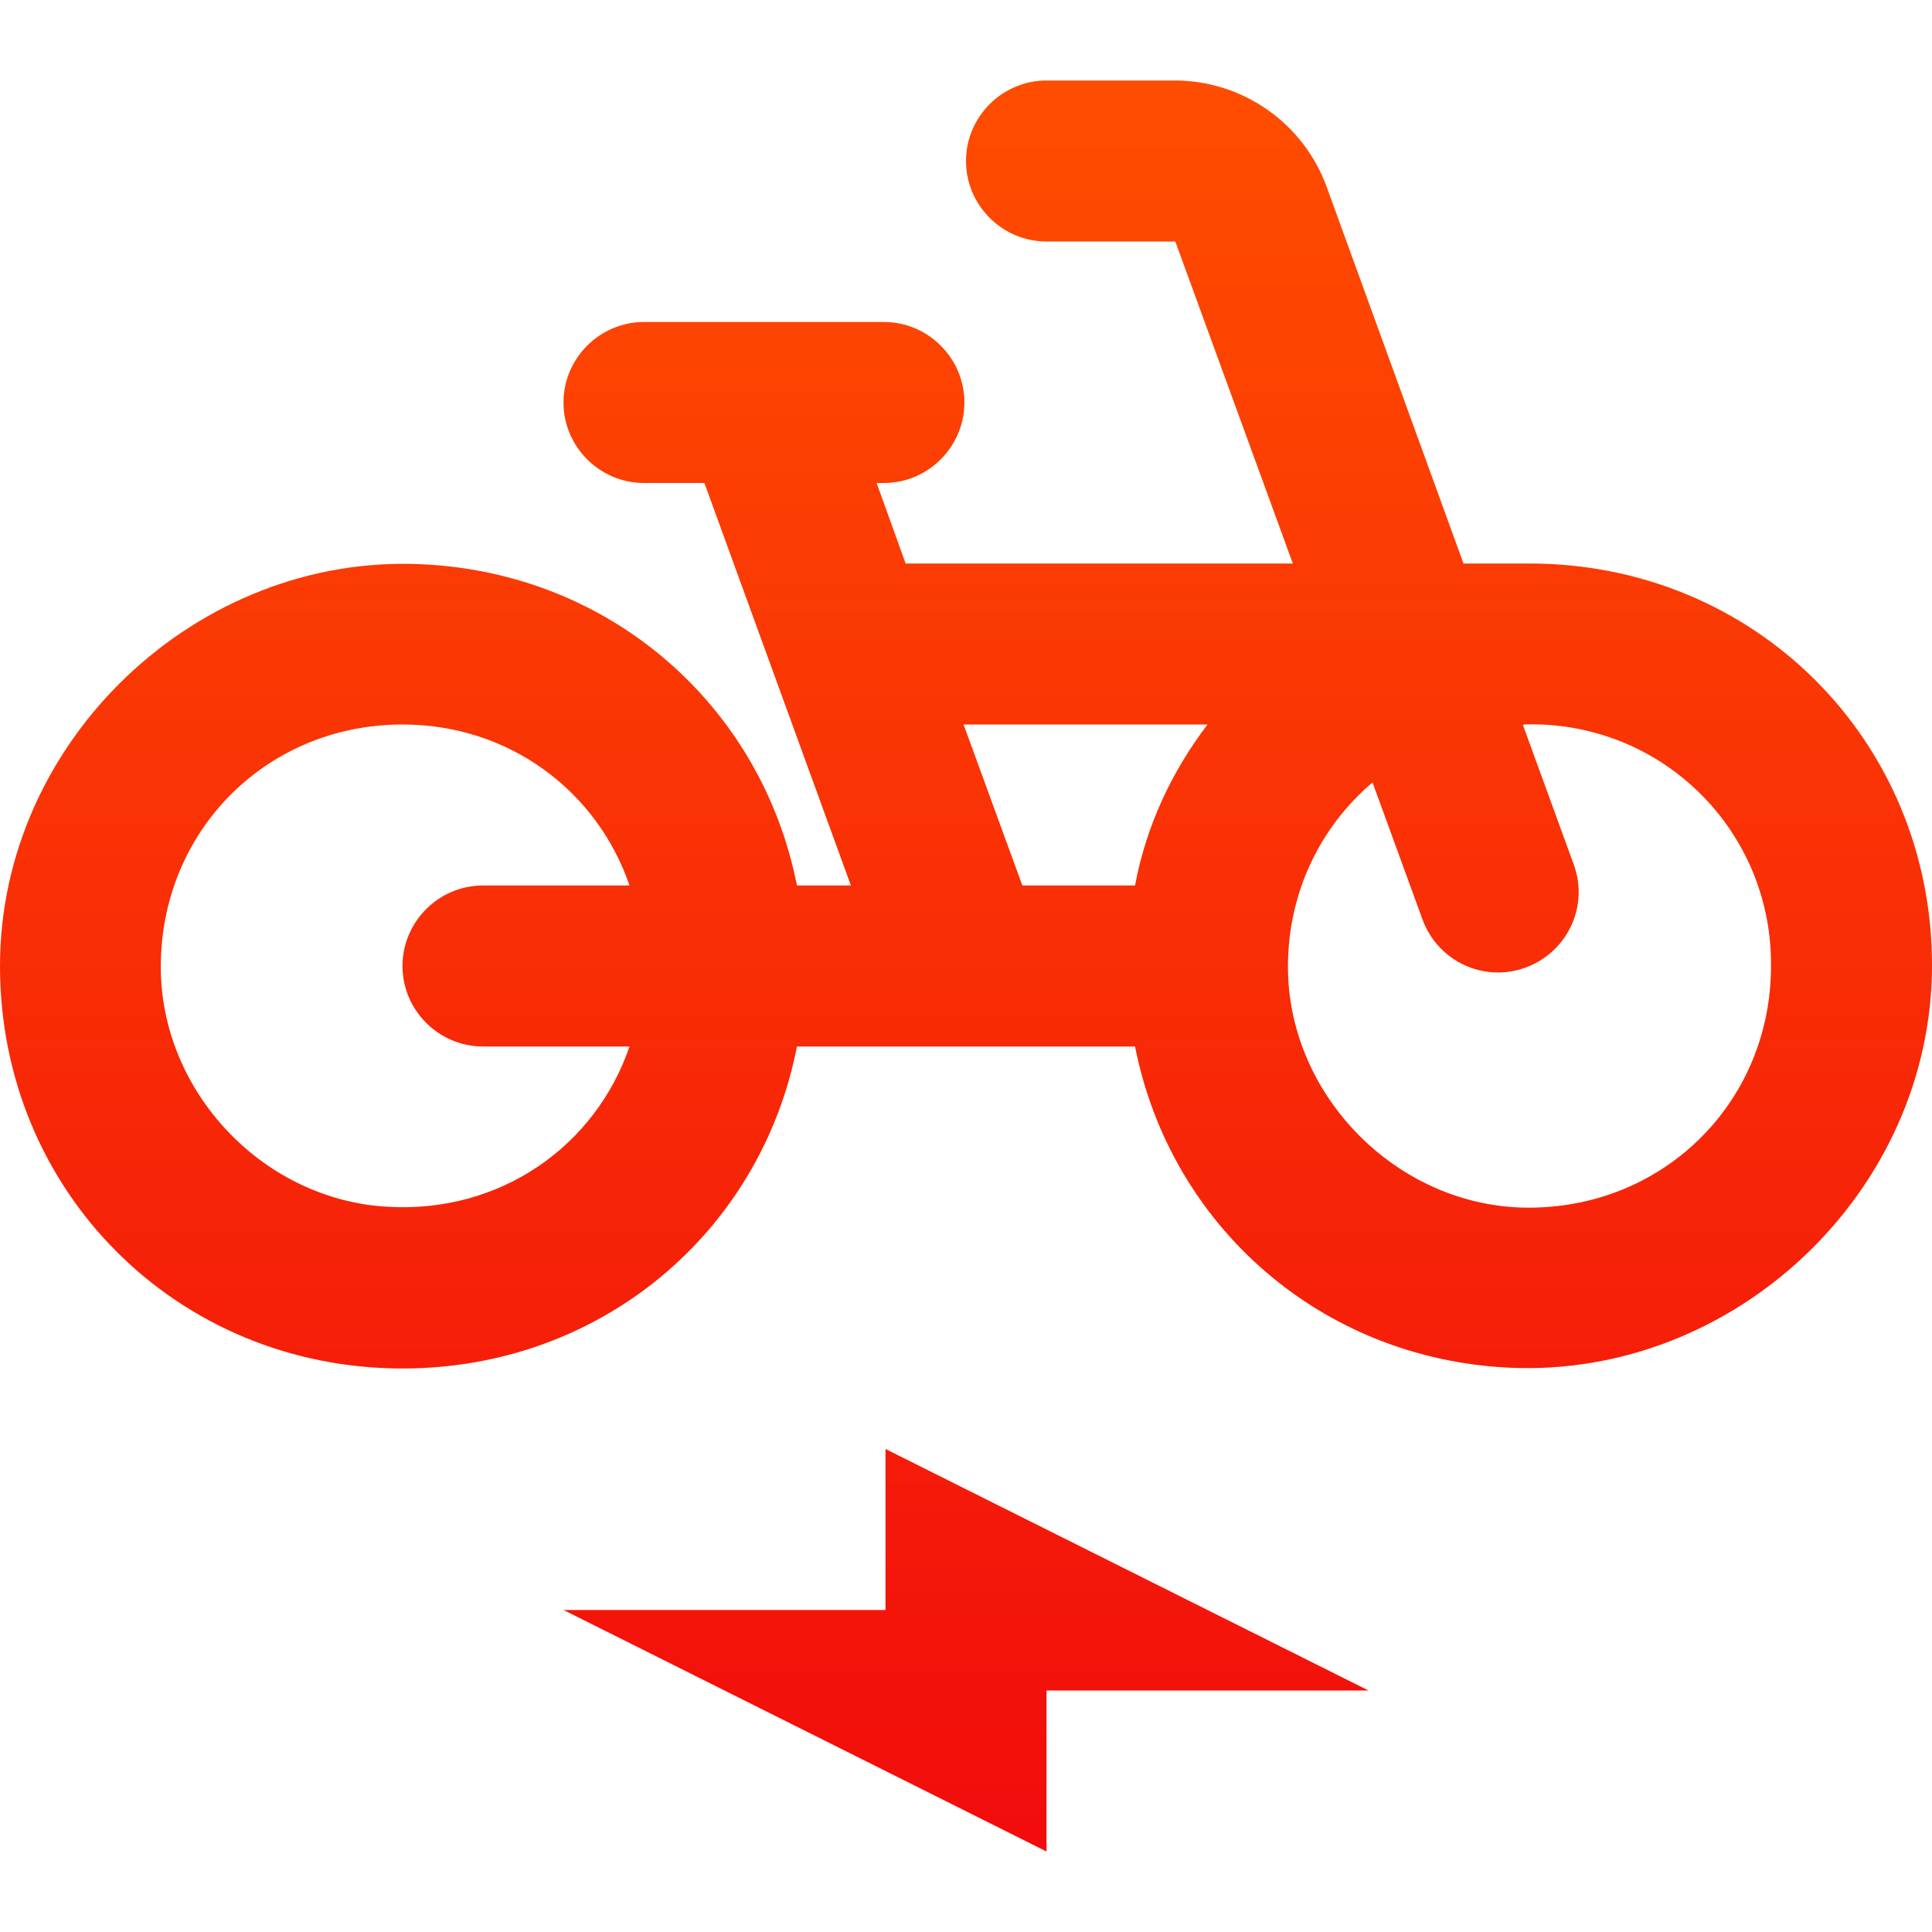
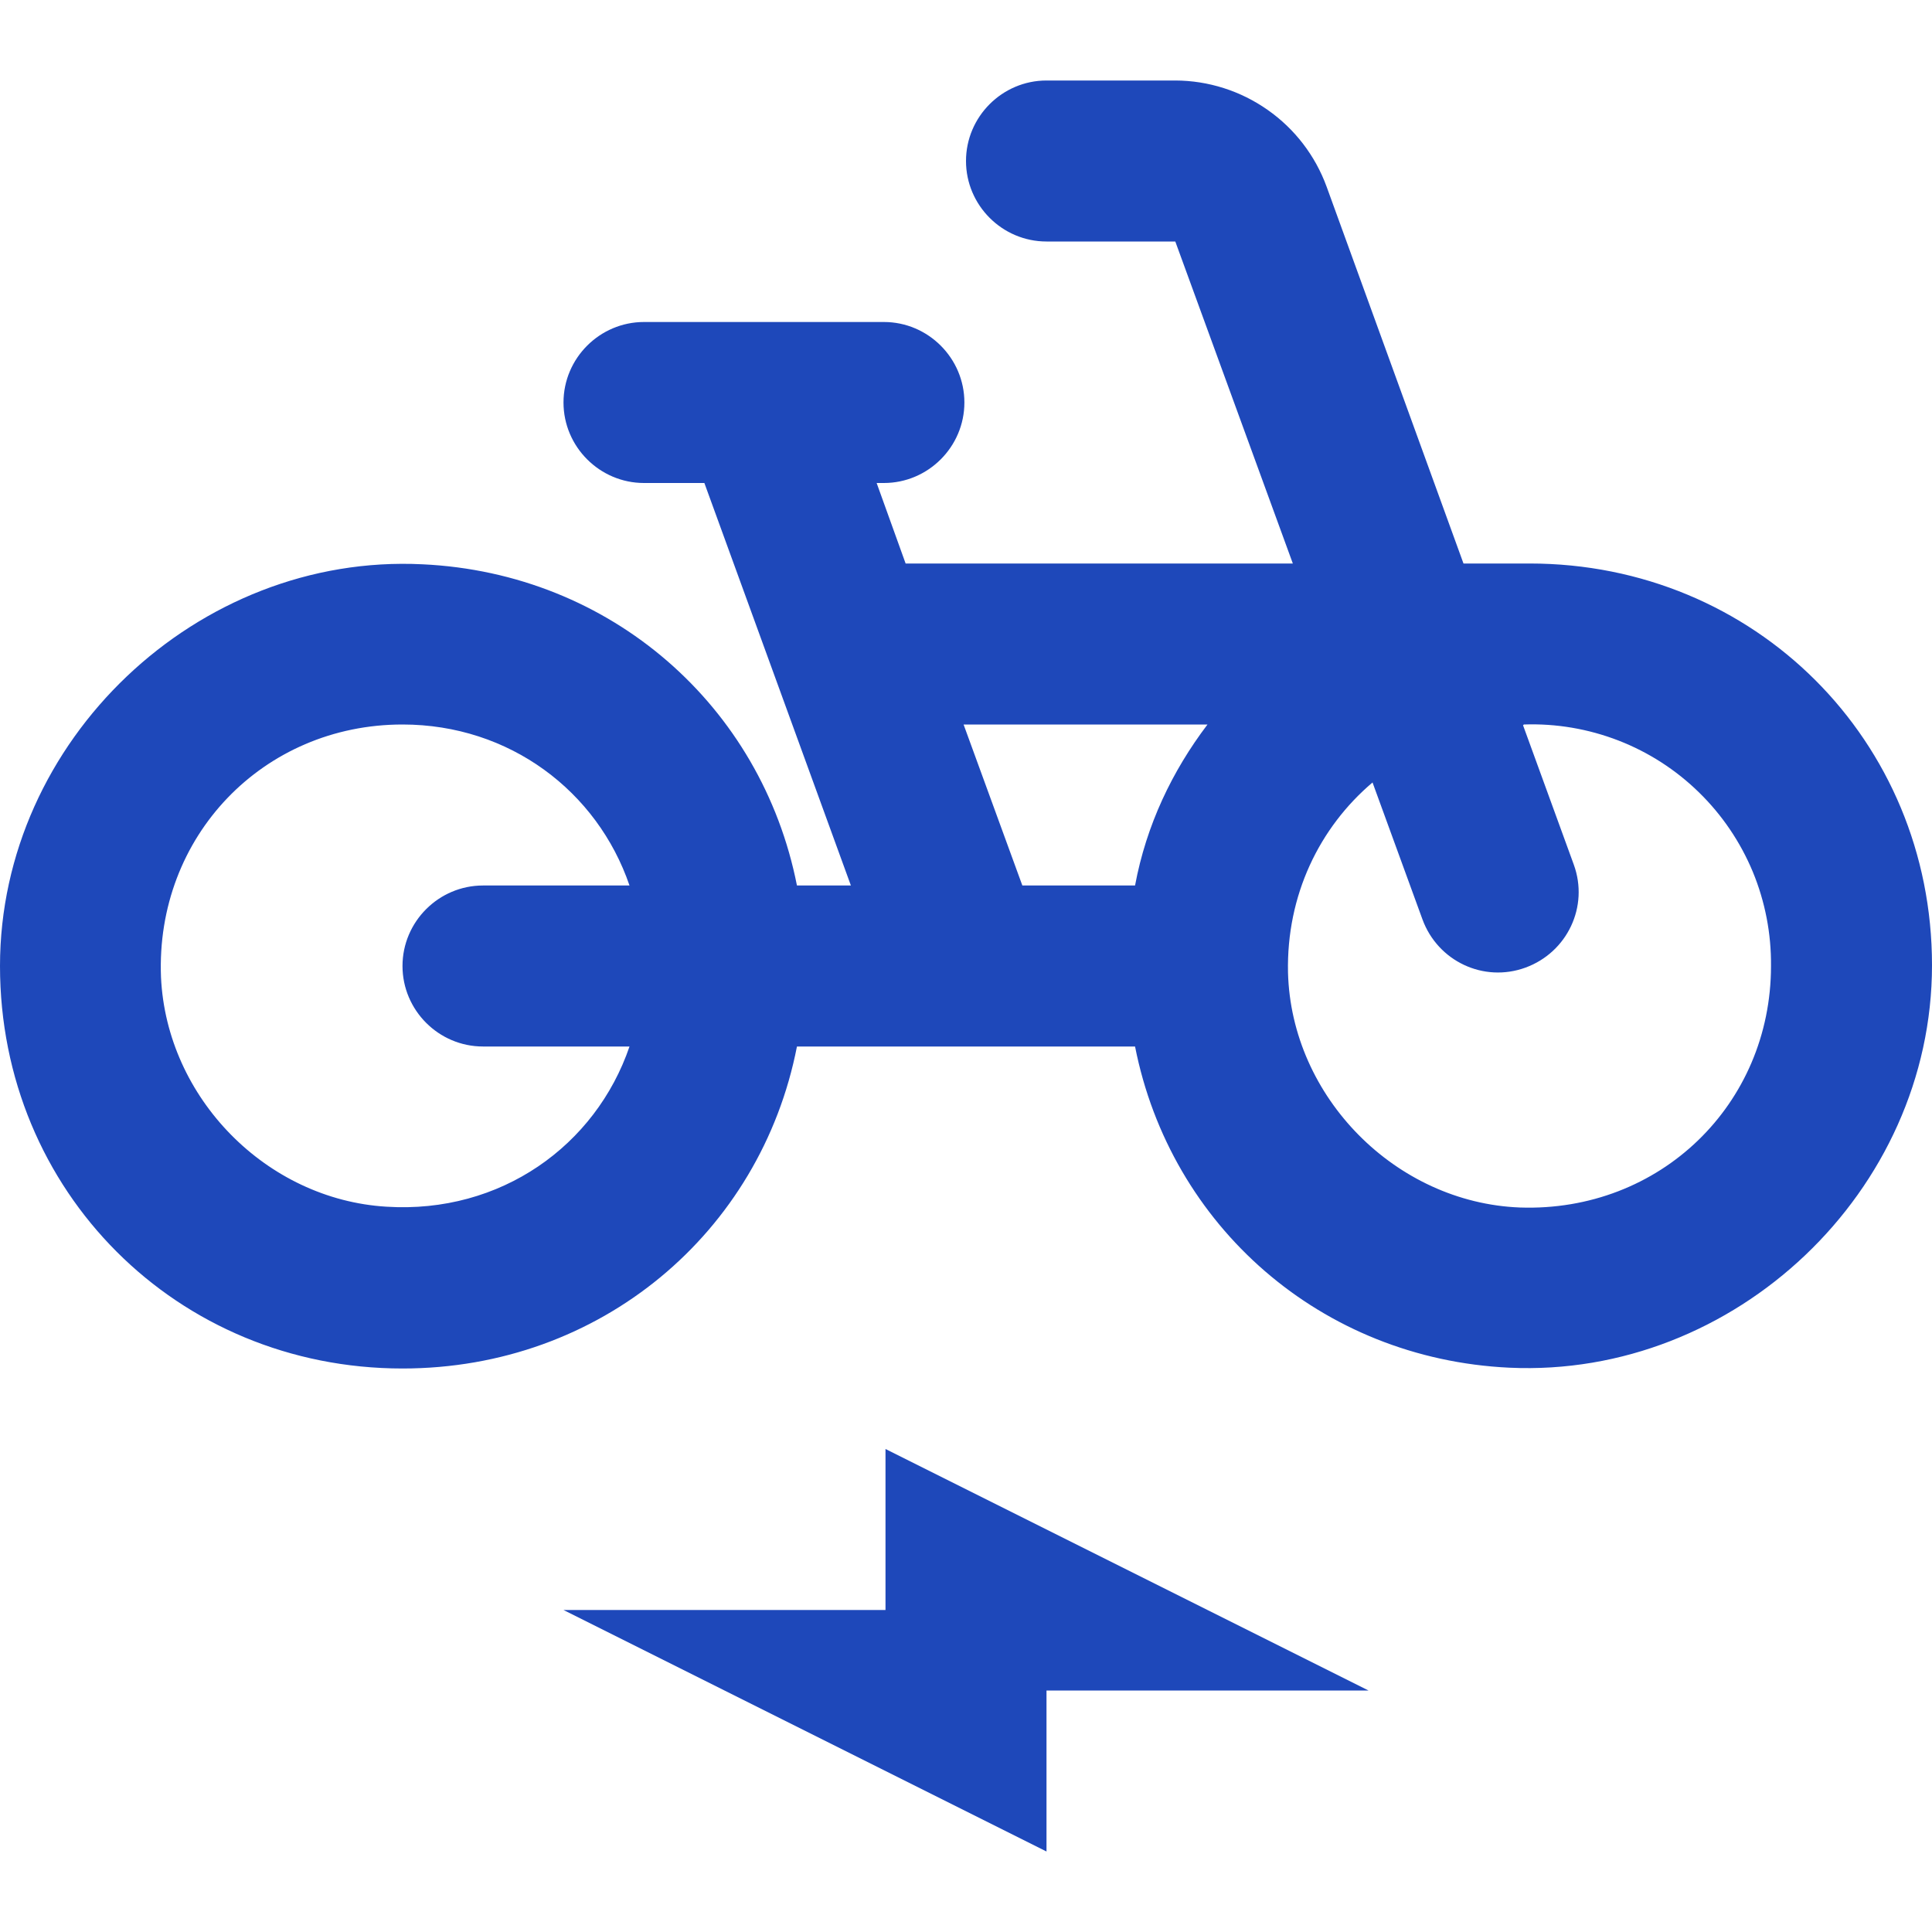
<svg xmlns="http://www.w3.org/2000/svg" width="24" height="24" viewBox="0 0 24 24" fill="none">
-   <path d="M19 7H18.18L16.48 2.32C16.339 1.934 16.084 1.601 15.747 1.365C15.411 1.129 15.011 1.001 14.6 1H13C12.45 1 12 1.45 12 2C12 2.55 12.45 3 13 3H14.6L16.06 7H11.25L10.89 6H10.98C11.53 6 11.98 5.55 11.98 5C11.98 4.45 11.53 4 10.98 4H8C7.45 4 7 4.45 7 5C7 5.55 7.45 6 8 6H8.75L10.57 11H9.9C9.46 8.77 7.59 7.12 5.25 7.01C2.45 6.87 0 9.2 0 12C0 14.8 2.2 17 5 17C7.46 17 9.45 15.31 9.9 13H14.1C14.54 15.23 16.41 16.88 18.75 16.99C21.55 17.12 24 14.8 24 11.99C24 9.2 21.8 7 19 7ZM6 13H7.82C7.4 14.23 6.22 15.08 4.8 14.99C3.31 14.9 2.07 13.64 2 12.14C1.93 10.39 3.27 9 5 9C6.33 9 7.42 9.83 7.82 11H6C5.45 11 5 11.45 5 12C5 12.55 5.45 13 6 13ZM14.1 11H12.7L11.97 9H15C14.56 9.58 14.24 10.25 14.1 11ZM18.88 15C17.34 14.94 16.04 13.63 16 12.08C15.98 11.12 16.39 10.28 17.05 9.72L17.67 11.42C17.86 11.94 18.43 12.21 18.95 12.02C19.47 11.83 19.74 11.26 19.55 10.74L18.92 9.01L18.93 9C19.331 8.986 19.73 9.054 20.105 9.199C20.479 9.344 20.819 9.563 21.106 9.844C21.393 10.124 21.62 10.46 21.774 10.83C21.927 11.201 22.004 11.599 22 12C22 13.72 20.62 15.06 18.88 15ZM11 20H7L13 23V21H17L11 18V20Z" fill="url(#paint0_linear)" />
-   <defs>
-     <linearGradient id="paint0_linear" x1="12" y1="1" x2="12" y2="23" gradientUnits="userSpaceOnUse">
-       <stop stop-color="#FF4D00" />
-       <stop offset="1" stop-color="#F20C0C" />
-     </linearGradient>
-   </defs>
+   <path d="M19 7H18.18L16.48 2.32C16.339 1.934 16.084 1.601 15.747 1.365C15.411 1.129 15.011 1.001 14.6 1H13C12.45 1 12 1.45 12 2C12 2.55 12.45 3 13 3H14.6L16.06 7H11.25L10.89 6H10.98C11.53 6 11.98 5.55 11.98 5C11.98 4.45 11.53 4 10.98 4H8C7.45 4 7 4.45 7 5C7 5.55 7.45 6 8 6H8.75L10.57 11H9.9C9.46 8.77 7.59 7.12 5.25 7.01C2.45 6.87 0 9.2 0 12C0 14.8 2.2 17 5 17C7.46 17 9.45 15.31 9.9 13H14.1C14.54 15.23 16.41 16.88 18.75 16.99C21.55 17.12 24 14.8 24 11.99C24 9.2 21.8 7 19 7ZM6 13H7.82C7.4 14.23 6.22 15.08 4.8 14.99C3.31 14.9 2.07 13.64 2 12.14C1.93 10.39 3.27 9 5 9C6.33 9 7.42 9.83 7.82 11H6C5.45 11 5 11.45 5 12C5 12.55 5.45 13 6 13ZM14.1 11H12.7L11.97 9H15C14.56 9.58 14.24 10.25 14.1 11ZM18.88 15C17.34 14.94 16.04 13.63 16 12.08C15.98 11.12 16.39 10.28 17.05 9.72L17.67 11.42C17.86 11.94 18.43 12.21 18.95 12.02C19.47 11.83 19.74 11.26 19.55 10.74L18.92 9.01L18.93 9C19.331 8.986 19.73 9.054 20.105 9.199C20.479 9.344 20.819 9.563 21.106 9.844C21.393 10.124 21.62 10.46 21.774 10.83C21.927 11.201 22.004 11.599 22 12C22 13.72 20.62 15.06 18.88 15ZM11 20H7L13 23V21H17L11 18V20Z" fill="#1E48BA" />
</svg>
